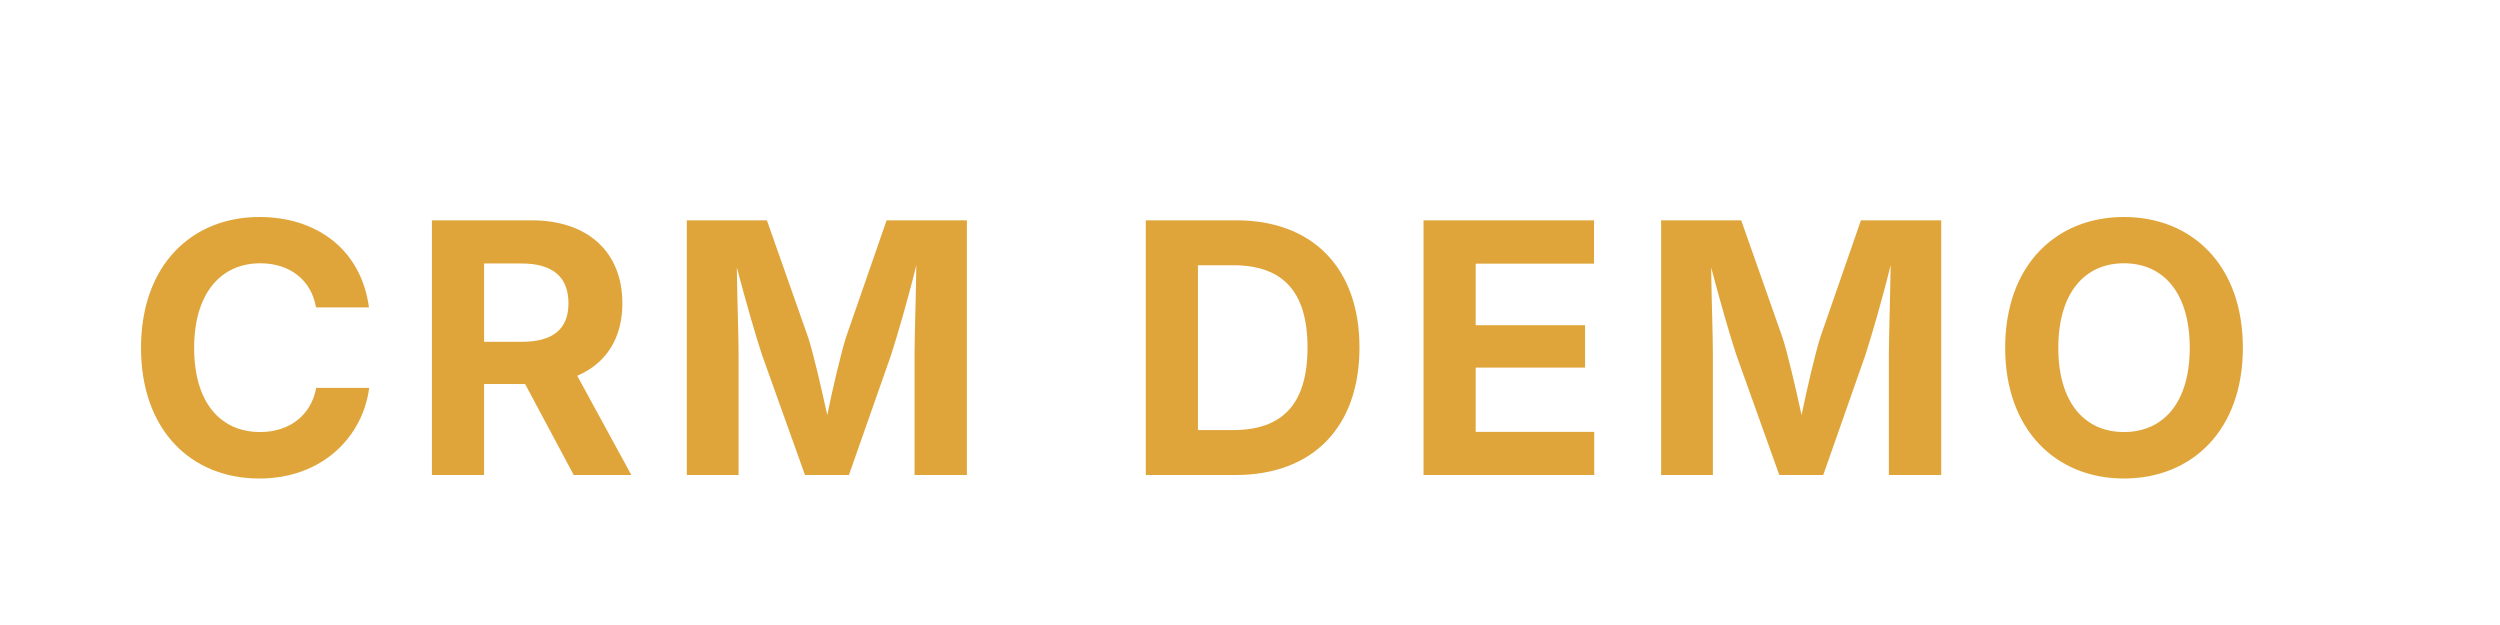
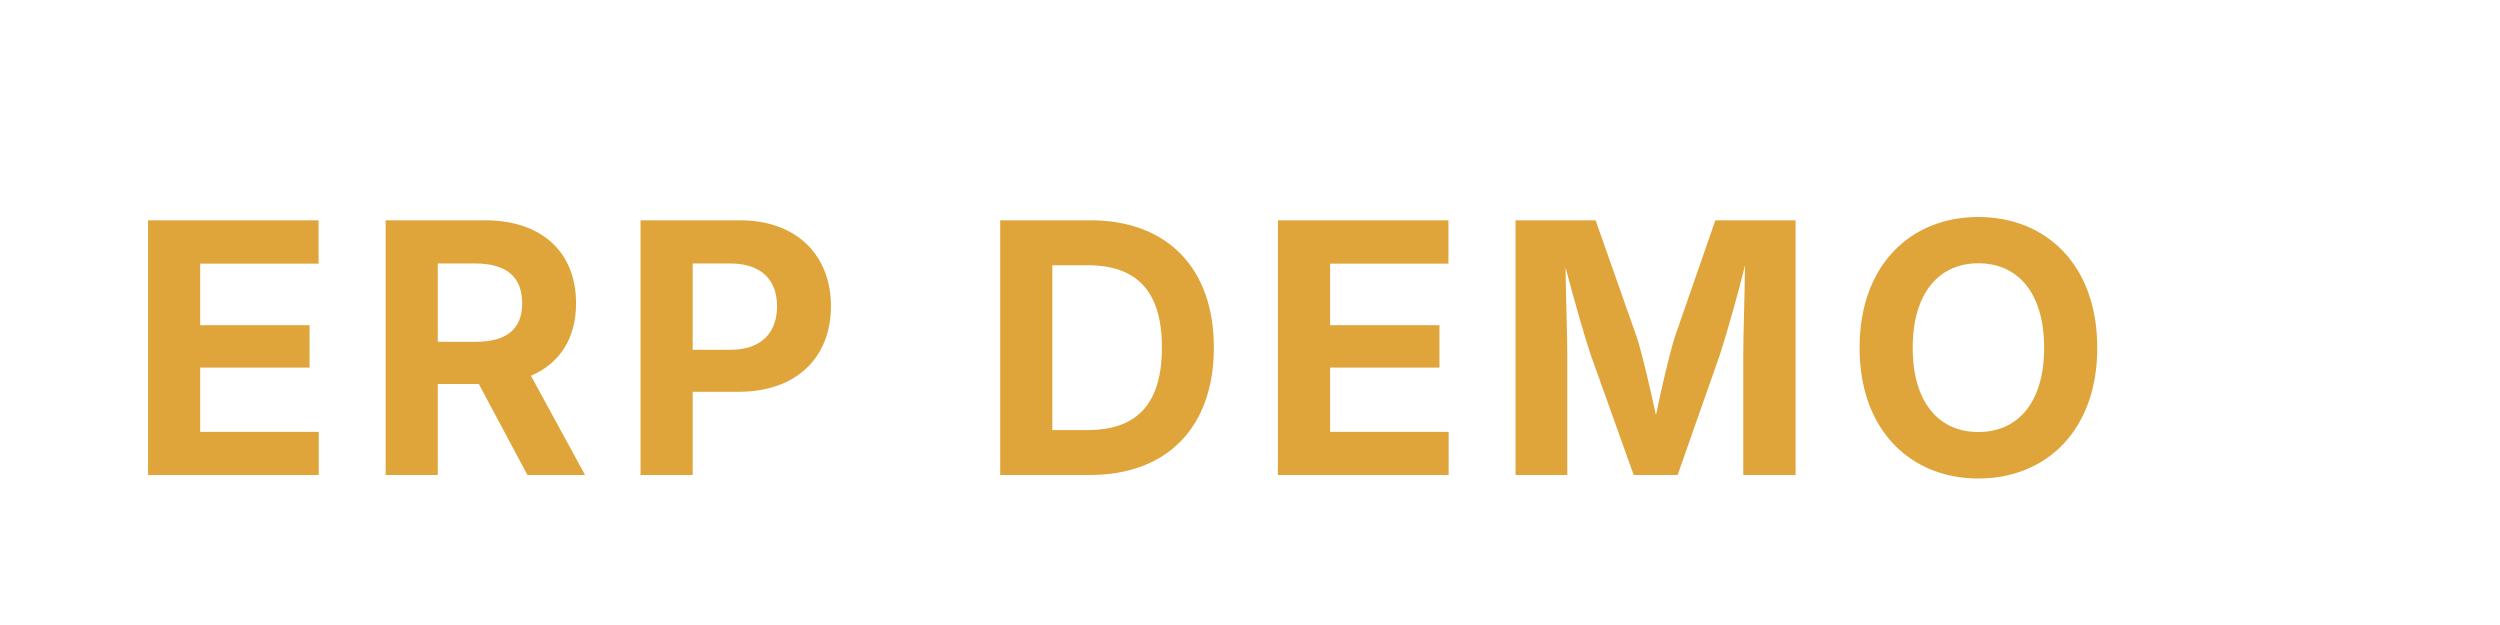
<svg xmlns="http://www.w3.org/2000/svg" viewBox="0 0 200 50">
-   <text x="10" y="38" font-family="Inter, sans-serif" font-size="28" font-weight="bold" fill="#dfa53a" letter-spacing="2">CRM DEMO</text>
+   <text x="10" y="38" font-family="Inter, sans-serif" font-size="28" font-weight="bold" fill="#dfa53a" letter-spacing="2">ERP DEMO</text>
</svg>
